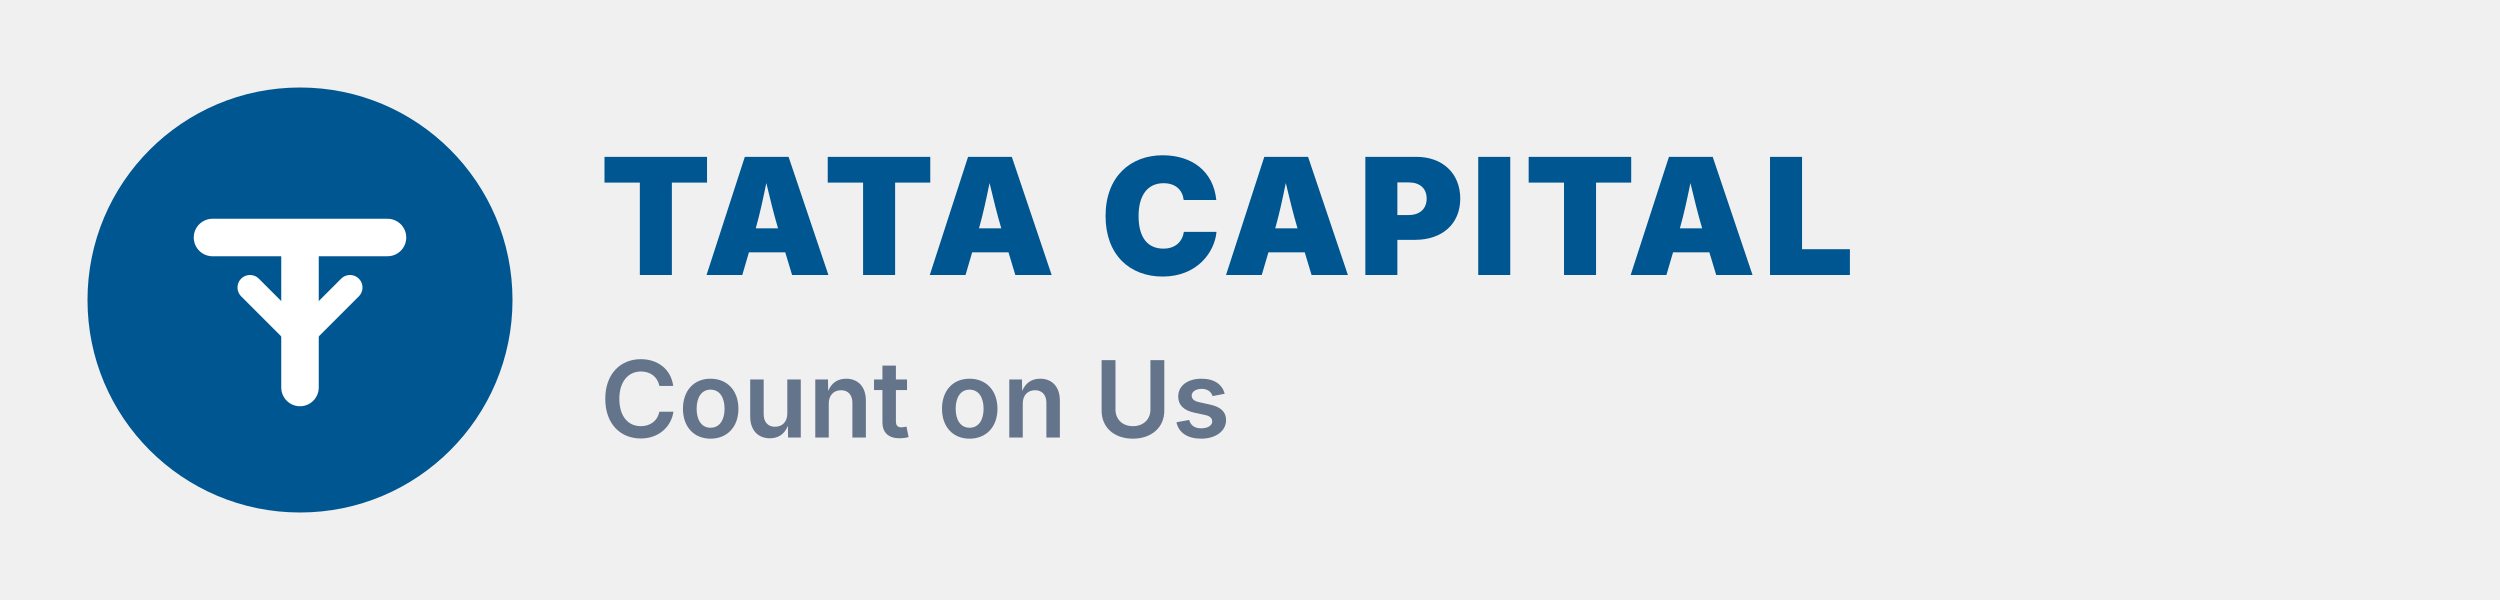
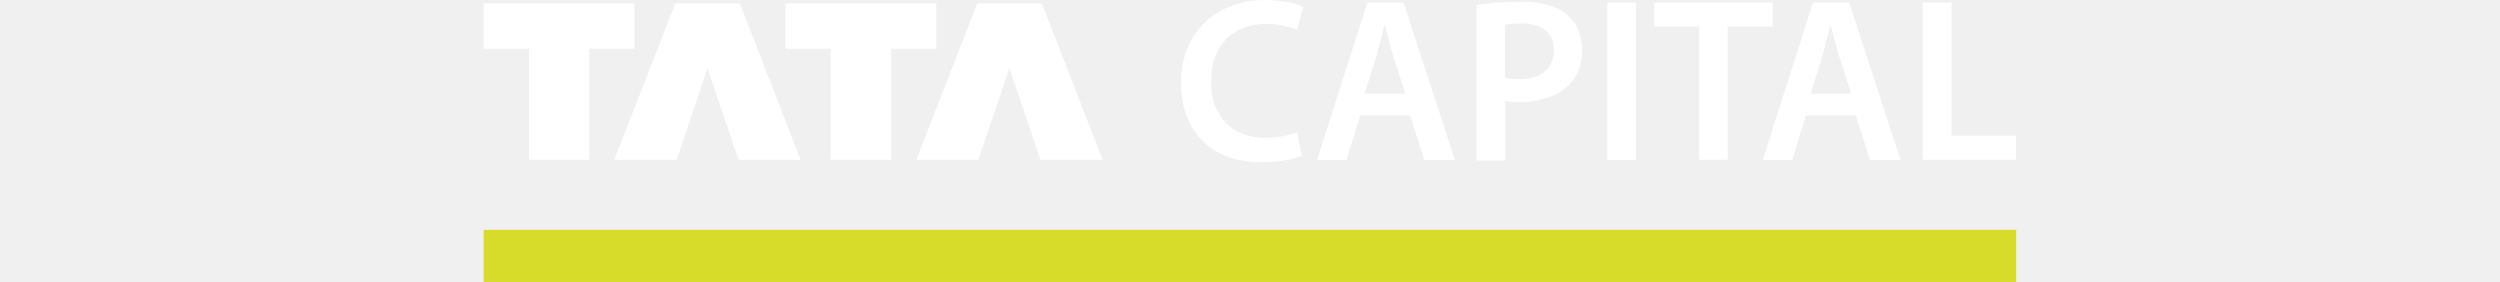
- <svg xmlns="http://www.w3.org/2000/svg" viewBox="0 0 200 48" width="200" height="48">
-   <g transform="translate(6, 6)">
-     <circle cx="18" cy="18" r="17" fill="#005691" />
-     <path d="M11 13h14M18 13v12" stroke="#FFFFFF" stroke-width="3" stroke-linecap="round" />
-     <path d="M14 17l4 4 4-4" stroke="#FFFFFF" stroke-width="2" fill="none" stroke-linecap="round" />
-   </g>
-   <text x="48" y="22" font-family="system-ui, -apple-system, sans-serif" font-weight="900" font-size="13" fill="#005691" letter-spacing="0.5">TATA CAPITAL</text>
-   <text x="48" y="35" font-family="system-ui, -apple-system, sans-serif" font-weight="600" font-size="8.5" fill="#64748B">Count on Us</text>
+ <svg xmlns="http://www.w3.org/2000/svg" width="133" height="15" fill="none" viewBox="0 0 133 15">
+   <defs>
+     <style>
+       .cls-1 {
+         fill: #fff;
+       }
+ 
+       .cls-2 {
+         fill: #d7db29;
+       }
+     </style>
+   </defs>
+   <polygon class="cls-1" points="25.73 .18 25.73 2.59 28.14 2.59 28.14 8.5 31.35 8.5 31.35 2.59 33.75 2.59 33.75 .18 25.73 .18" />
+   <polygon class="cls-1" points="39.36 .18 42.59 8.5 39.29 8.5 37.64 3.63 36 8.5 32.68 8.5 35.93 .18 39.36 .18" />
+   <polygon class="cls-1" points="41.79 .18 41.79 2.59 44.19 2.59 44.19 8.5 47.41 8.5 47.41 2.59 49.81 2.59 49.81 .18 41.79 .18" />
+   <polygon class="cls-1" points="55.43 .18 58.66 8.5 55.35 8.5 53.7 3.63 52.05 8.5 48.75 8.5 51.99 .18 55.43 .18" />
+   <path class="cls-1" d="M69.28,8.26c-.35.18-1.15.37-2.18.37-2.66,0-4.27-1.66-4.27-4.21,0-2.75,1.92-4.42,4.48-4.42,1.01,0,1.71.21,2.02.37l-.32,1.22c-.4-.18-.96-.32-1.65-.32-1.7,0-2.93,1.07-2.93,3.07,0,1.84,1.07,2.99,2.91,2.99.61,0,1.26-.13,1.66-.3l.24,1.2.03.03Z" />
+   <path class="cls-1" d="M74.69.14h-1.95l-2.67,8.37h1.57l.72-2.37h2.66l.75,2.37h1.63L74.67.14h.02ZM73.66,4.98h-1.07l.66-2.07c.14-.5.27-1.09.4-1.57h.03c.13.5.26,1.07.42,1.57l.66,2.07h-1.09Z" />
+   <path class="cls-1" d="M83.36.77c-.46-.38-1.12-.61-2-.67h-.46c-1.01,0-1.78.06-2.34.18v8.26h1.52v-3.17c.21.05.46.06.75.06.18,0,.37,0,.54-.03.85-.08,1.58-.37,2.1-.88.46-.45.7-1.09.7-1.89s-.32-1.44-.82-1.86ZM81.36,4.16c-.16.03-.35.05-.54.05-.32,0-.54-.02-.75-.08V1.33c.16-.05.46-.08.88-.08.14,0,.29,0,.42.03.82.11,1.3.59,1.3,1.39s-.48,1.33-1.3,1.49Z" />
+   <rect class="cls-1" x="85.51" y=".14" width="1.52" height="8.37" />
+   <polygon class="cls-1" points="90.39 1.42 88.01 1.42 88.01 .14 94.31 .14 94.31 1.42 91.91 1.42 91.91 8.5 90.39 8.5 90.39 1.42" />
+   <path class="cls-1" d="M98.4.14h-1.95l-2.67,8.37h1.57l.72-2.37h2.66l.75,2.37h1.63L98.38.14h.02ZM97.4,4.98h-1.07l.64-2.07c.14-.5.27-1.09.4-1.57h.03v.03c.13.48.26,1.04.42,1.54l.66,2.07h-1.07Z" />
+   <polygon class="cls-1" points="102.29 .14 103.82 .14 103.82 7.22 107.25 7.22 107.25 8.5 102.29 8.5 102.29 .14" />
+   <rect class="cls-2" x="25.73" y="12.23" width="81.53" height="2.77" />
</svg>
